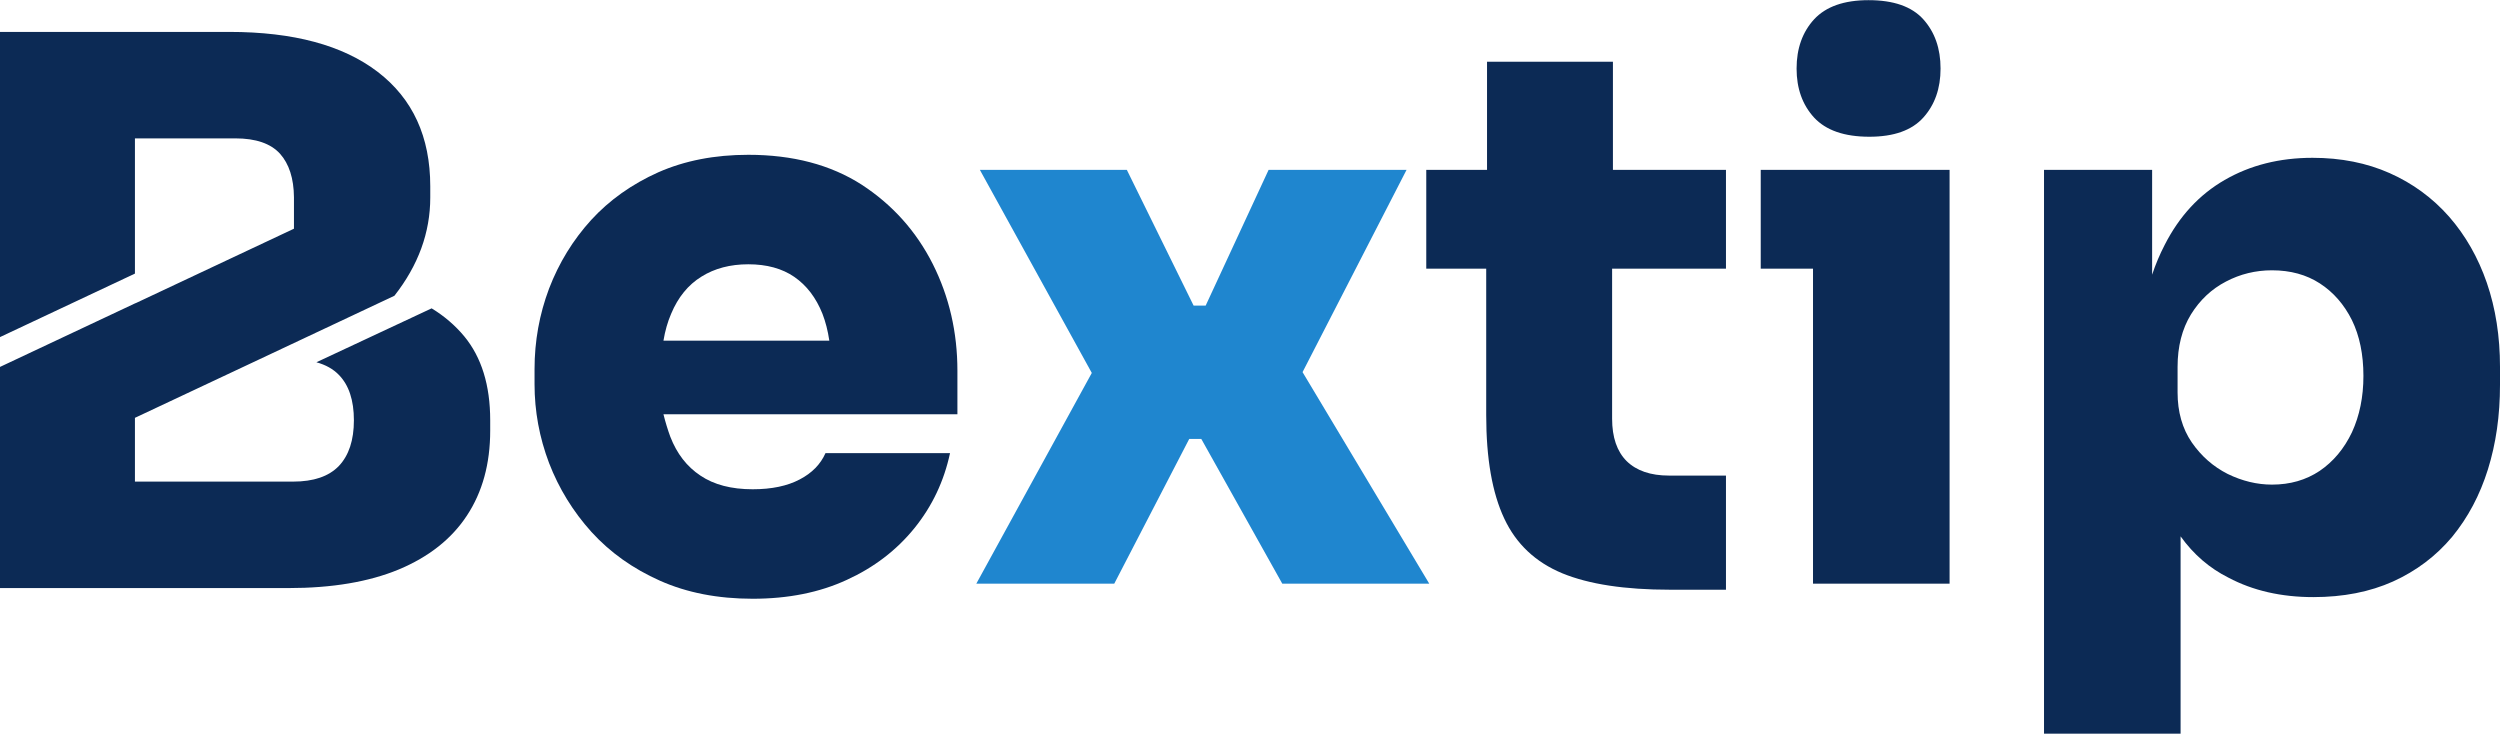
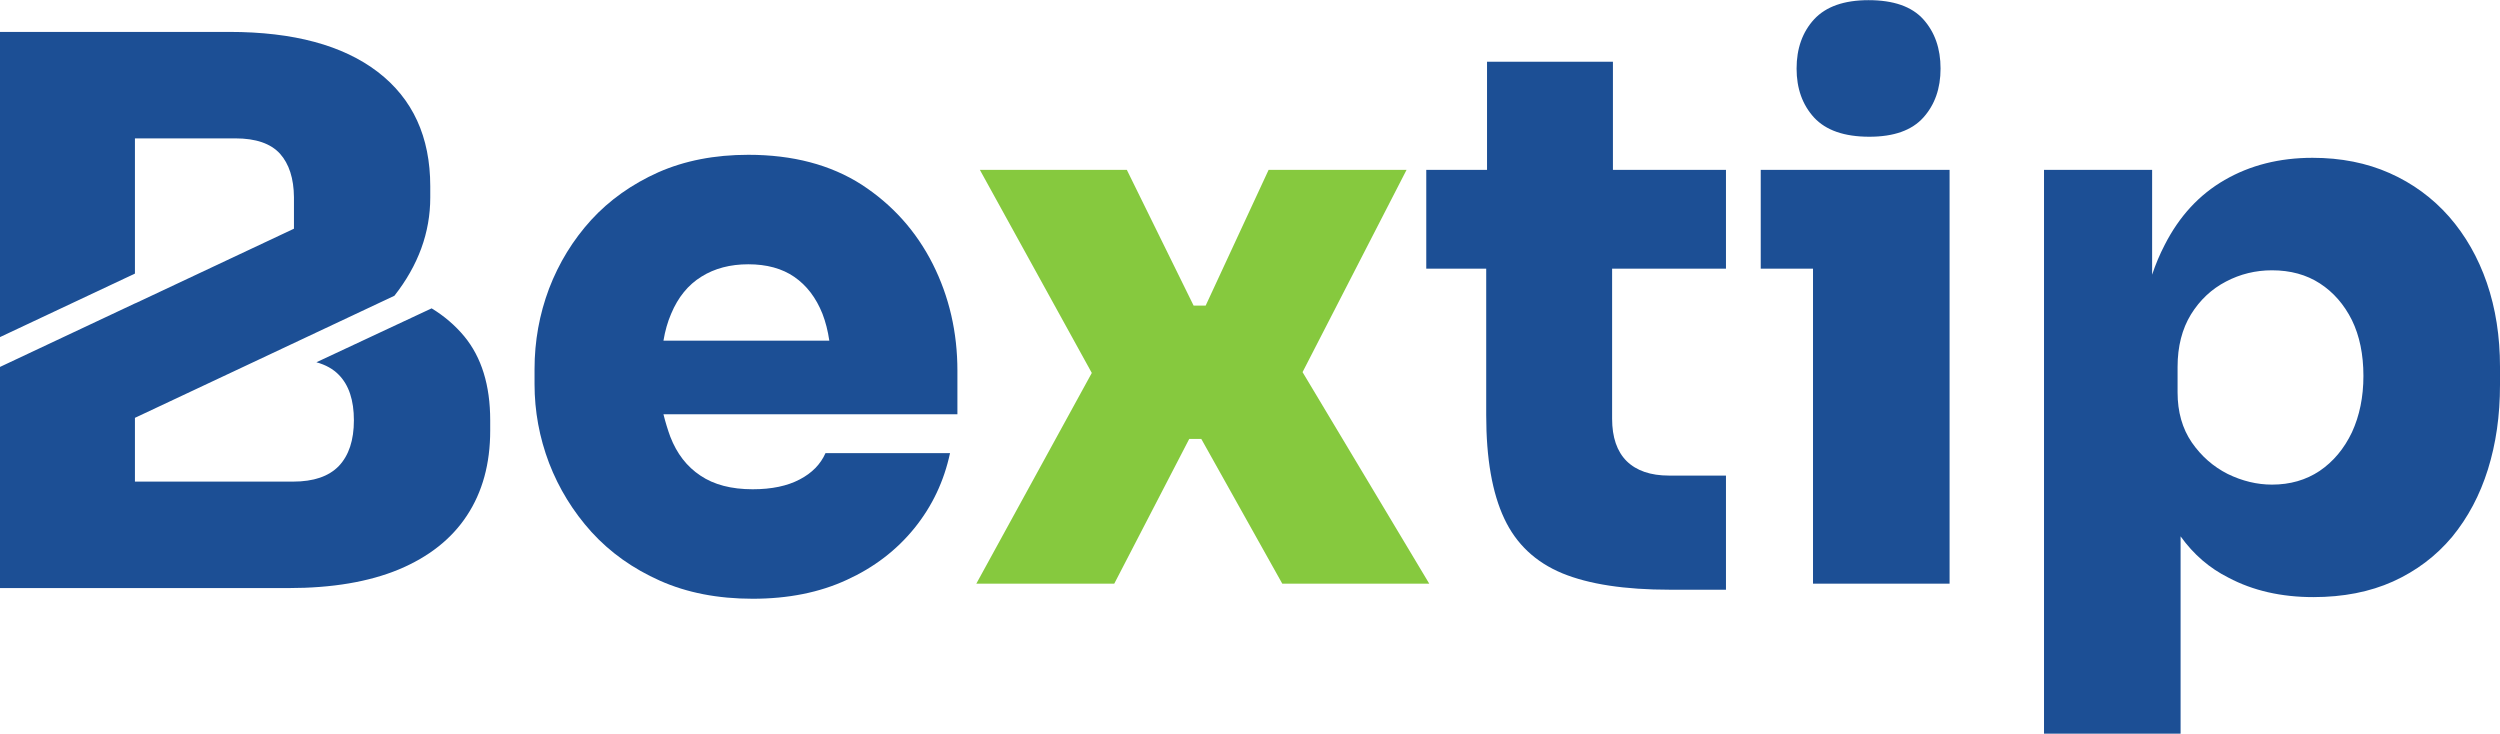
<svg xmlns="http://www.w3.org/2000/svg" viewBox="506.8 -13.2 913.4 268.0" width="913" height="268">
-   <path fill="#0C2A55" d="M650.9 94.8Q664 78.1 664 58.9L664 54.8Q664 27.7 644.8 13Q625.7 -1.6 590.6 -1.6L506.8 -1.6L506.8 109.9L556.1 86.7L556.1 37.3L592.8 37.3Q604 37.3 609.1 42.9Q614.1 48.5 614.2 58.8L614.2 58.9L614.2 70.3L556.6 97.4L556.1 97.6L506.8 120.8L506.8 201.6L612.2 201.6Q636.1 201.6 652.5 194.8Q669 187.9 677.4 175.1Q685.9 162.2 685.9 144.1L685.9 140.3Q685.9 121.1 676.4 109.6Q671.4 103.6 664.5 99.4L622.4 119.1Q627.5 120.5 630.6 123.7Q636.1 129.3 636.1 140.3Q636.1 151.2 630.6 157Q625.1 162.7 613.9 162.7L556.1 162.7L556.1 139.4L601.4 118.1Z" />
-   <path fill="#0C2A55" d="M781.8 205.5Q762.7 205.5 747.9 198.9Q733.1 192.3 722.9 181.1Q712.8 169.9 707.4 155.9Q702.1 141.9 702.1 127.1L702.1 121.6Q702.1 106.3 707.4 92.2Q712.8 78.1 722.8 67.1Q732.8 56.2 747.3 49.7Q761.8 43.3 780.2 43.3Q804.6 43.3 821.6 54.2Q838.5 65.2 847.6 83.2Q856.6 101.1 856.6 122.2L856.6 138.1L749.2 138.1Q750.3 142.5 751.7 146.3Q755.3 155.6 762.7 160.5Q770.1 165.5 781.8 165.5Q792.2 165.5 799 161.9Q805.7 158.4 808.4 152.3L853.9 152.3Q850.6 167.7 840.9 179.7Q831.1 191.8 816.2 198.6Q801.3 205.5 781.8 205.5ZM749.2 111.2L809.8 111.2Q809 105.8 807.3 101.4Q803.8 92.6 797 87.9Q790.3 83.3 780.2 83.3Q770.3 83.3 763.1 87.8Q755.8 92.3 752 101.4Q750.1 105.8 749.2 111.2Z" />
-   <path fill="#1F86CF" d="M863.5 200L905.7 123L864.8 48.8L918.5 48.8L942.9 98.4L947.3 98.4L970.3 48.8L1020.7 48.8L982.7 122.7L1029 200L975.3 200L945.7 147.1L941.3 147.1L913.9 200Z" />
-   <path fill="#0C2A55" d="M1116.9 202.2Q1092.2 202.2 1077.6 196.2Q1062.9 190.1 1056.4 176.2Q1049.8 162.2 1049.8 138.4L1049.8 84.9L1027.9 84.9L1027.9 48.8L1050.1 48.8L1050.1 9.3L1096.1 9.3L1096.1 48.8L1137.4 48.8L1137.4 84.9L1095.8 84.9L1095.8 139.7Q1095.8 149.9 1101.1 155.2Q1106.5 160.5 1116.6 160.5L1137.4 160.5L1137.4 202.2Z" />
-   <path fill="#0C2A55" d="M1169.2 200L1169.2 84.9L1150.1 84.9L1150.1 48.8L1219.1 48.8L1219.1 200ZM1189.8 36.7Q1176.1 36.7 1169.6 29.7Q1163.2 22.7 1163.2 11.8Q1163.2 0.8 1169.6 -6.2Q1176.1 -13.2 1189.5 -13.2Q1203.2 -13.2 1209.5 -6.2Q1215.8 0.8 1215.8 11.8Q1215.8 22.7 1209.5 29.7Q1203.2 36.7 1189.8 36.7Z" />
-   <path fill="#0C2A55" d="M1253.6 254.8L1253.6 48.8L1293.1 48.8L1293.1 87.1Q1295 81.4 1297.7 76.2Q1305.7 60.5 1319.6 52.5Q1333.6 44.4 1351.7 44.4Q1367.3 44.4 1379.9 50Q1392.5 55.6 1401.6 65.9Q1410.6 76.2 1415.4 90.1Q1420.2 104.1 1420.2 120.8L1420.2 127.4Q1420.2 144.1 1415.8 158.2Q1411.4 172.3 1402.7 182.9Q1393.9 193.4 1381.1 199.2Q1368.4 204.9 1352 204.9Q1334.4 204.9 1321 197.8Q1310.6 192.6 1303.5 182.7L1303.5 254.8ZM1336.9 163.8Q1346.8 163.8 1354.3 158.8Q1361.8 153.7 1366.1 144.7Q1370.3 135.6 1370.3 124.1Q1370.3 112.3 1366.1 103.7Q1361.8 95.1 1354.4 90.3Q1347 85.5 1336.9 85.5Q1327.9 85.5 1320.1 89.6Q1312.2 93.7 1307.3 101.6Q1302.4 109.6 1302.4 120.8L1302.4 130.1Q1302.4 140.8 1307.6 148.4Q1312.8 155.9 1320.7 159.9Q1328.7 163.8 1336.9 163.8Z" />
+   <path fill="#1C4F95" d="M650.9 94.8Q664 78.1 664 58.9L664 54.8Q664 27.7 644.8 13Q625.7 -1.6 590.6 -1.6L506.8 -1.6L506.8 109.9L556.1 86.7L556.1 37.3L592.8 37.3Q604 37.3 609.1 42.9Q614.1 48.5 614.2 58.8L614.2 58.9L614.2 70.3L556.6 97.4L556.1 97.6L506.8 120.8L506.8 201.6L612.2 201.6Q636.1 201.6 652.5 194.8Q669 187.9 677.4 175.1Q685.9 162.2 685.9 144.1L685.9 140.3Q685.9 121.1 676.4 109.6Q671.4 103.6 664.5 99.4L622.4 119.1Q627.5 120.5 630.6 123.7Q636.1 129.3 636.1 140.3Q636.1 151.2 630.6 157Q625.1 162.7 613.9 162.7L556.1 162.7L556.1 139.4L601.4 118.1Z" />
+   <path fill="#1C4F95" d="M781.8 205.5Q762.7 205.5 747.9 198.9Q733.1 192.3 722.9 181.1Q712.8 169.9 707.4 155.9Q702.1 141.9 702.1 127.1L702.1 121.6Q702.1 106.3 707.4 92.2Q712.8 78.1 722.8 67.1Q732.8 56.2 747.3 49.7Q761.8 43.3 780.2 43.3Q804.6 43.3 821.6 54.2Q838.5 65.2 847.6 83.2Q856.6 101.1 856.6 122.2L856.6 138.1L749.2 138.1Q750.3 142.5 751.7 146.3Q755.3 155.6 762.7 160.5Q770.1 165.5 781.8 165.5Q792.2 165.5 799 161.9Q805.7 158.4 808.4 152.3L853.9 152.3Q850.6 167.7 840.9 179.7Q831.1 191.8 816.2 198.6Q801.3 205.5 781.8 205.5ZM749.2 111.2L809.8 111.2Q809 105.8 807.3 101.4Q803.8 92.6 797 87.9Q790.3 83.3 780.2 83.3Q770.3 83.3 763.1 87.8Q755.8 92.3 752 101.4Q750.1 105.8 749.2 111.2Z" />
+   <path fill="#86C93E" d="M863.5 200L905.7 123L864.8 48.8L918.5 48.8L942.9 98.4L947.3 98.4L970.3 48.8L1020.7 48.8L982.7 122.7L1029 200L975.3 200L945.7 147.1L941.3 147.1L913.9 200Z" />
+   <path fill="#1C4F95" d="M1116.9 202.2Q1092.2 202.2 1077.6 196.2Q1062.9 190.1 1056.4 176.2Q1049.8 162.2 1049.8 138.4L1049.8 84.9L1027.9 84.9L1027.9 48.8L1050.1 48.8L1050.1 9.3L1096.1 9.3L1096.1 48.8L1137.4 48.8L1137.4 84.9L1095.8 84.9L1095.8 139.7Q1095.8 149.9 1101.1 155.2Q1106.5 160.5 1116.6 160.5L1137.4 160.5L1137.4 202.2Z" />
+   <path fill="#1C4F95" d="M1169.2 200L1169.2 84.9L1150.1 84.9L1150.1 48.8L1219.1 48.8L1219.1 200ZM1189.8 36.7Q1176.1 36.7 1169.6 29.7Q1163.2 22.7 1163.2 11.8Q1163.2 0.8 1169.6 -6.2Q1176.1 -13.2 1189.5 -13.2Q1203.2 -13.2 1209.5 -6.2Q1215.8 0.8 1215.8 11.8Q1215.8 22.7 1209.5 29.7Q1203.2 36.7 1189.8 36.7Z" />
+   <path fill="#1C4F95" d="M1253.6 254.8L1253.6 48.8L1293.1 48.8L1293.1 87.1Q1295 81.4 1297.7 76.2Q1305.7 60.5 1319.6 52.5Q1333.6 44.4 1351.7 44.4Q1367.3 44.4 1379.9 50Q1392.5 55.6 1401.6 65.9Q1410.6 76.2 1415.4 90.1Q1420.2 104.1 1420.2 120.8L1420.2 127.4Q1420.2 144.1 1415.8 158.2Q1411.4 172.3 1402.7 182.9Q1393.9 193.4 1381.1 199.2Q1368.4 204.9 1352 204.9Q1334.4 204.9 1321 197.8Q1310.6 192.6 1303.5 182.7L1303.5 254.8ZM1336.9 163.8Q1346.8 163.8 1354.3 158.8Q1361.8 153.7 1366.1 144.7Q1370.3 135.6 1370.3 124.1Q1370.3 112.3 1366.1 103.7Q1361.8 95.1 1354.4 90.3Q1347 85.5 1336.9 85.5Q1327.9 85.5 1320.1 89.6Q1312.2 93.7 1307.3 101.6Q1302.4 109.6 1302.4 120.8L1302.4 130.1Q1302.4 140.8 1307.6 148.4Q1312.8 155.9 1320.7 159.9Q1328.7 163.8 1336.9 163.8Z" />
</svg>
